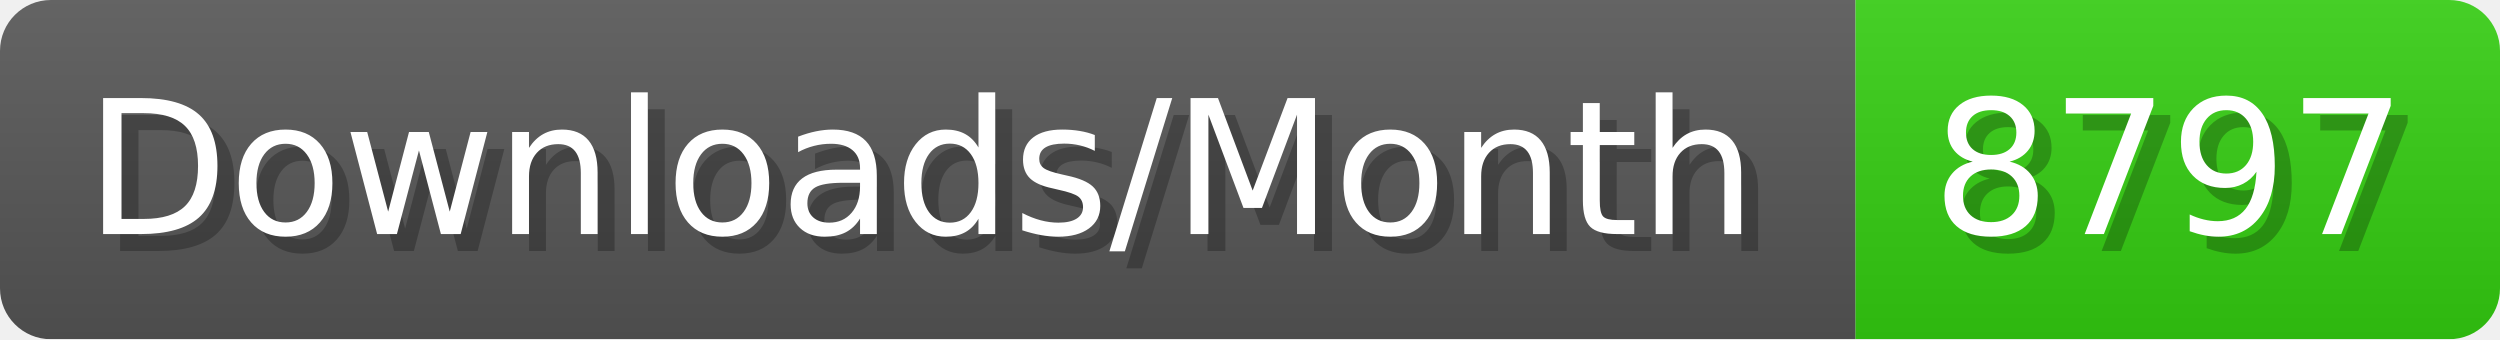
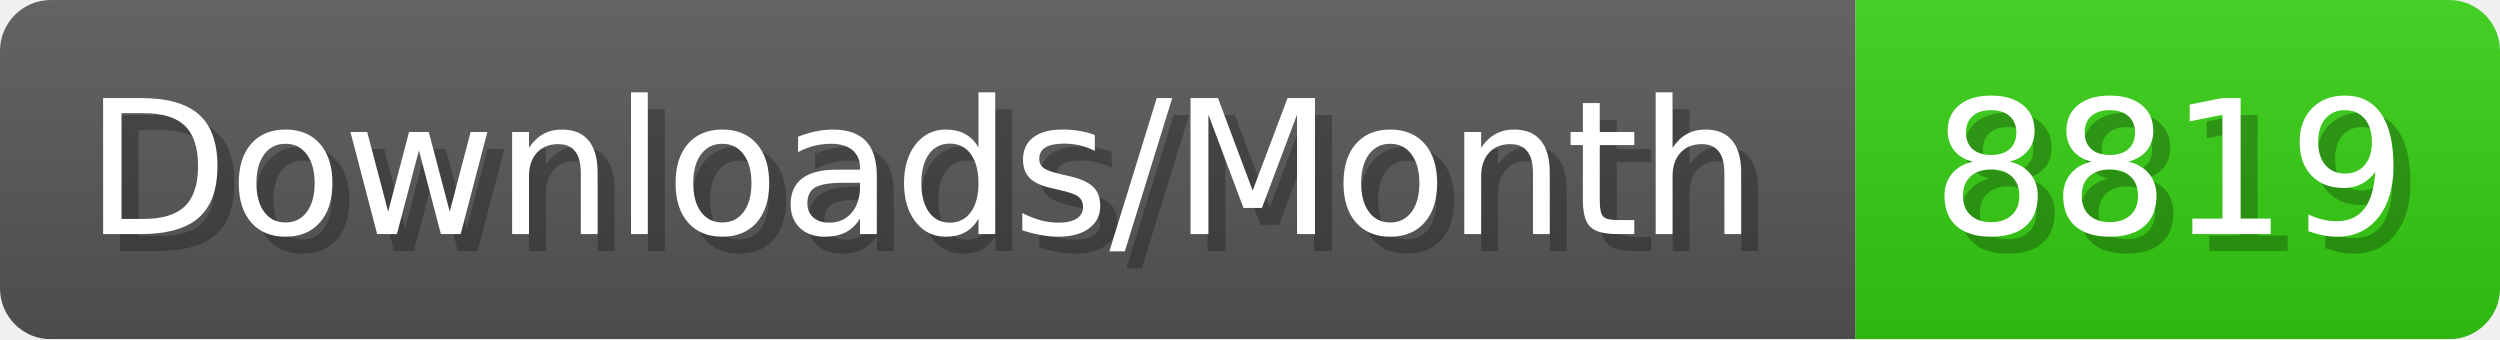
- <svg xmlns="http://www.w3.org/2000/svg" width="147.4" height="20" viewBox="0 0 1474 200" role="img" aria-label="Downloads/Month: 8797">
+ <svg xmlns="http://www.w3.org/2000/svg" width="147.4" height="20" viewBox="0 0 1474 200" role="img" aria-label="Downloads/Month: 8819">
  <linearGradient id="YlXUI" x2="0" y2="100%">
    <stop offset="0" stop-opacity=".1" stop-color="#EEE" />
    <stop offset="1" stop-opacity=".1" />
  </linearGradient>
  <mask id="JHhop">
    <rect width="1474" height="200" rx="30" fill="#FFF" />
  </mask>
  <g mask="url(#JHhop)">
    <rect width="1094" height="200" fill="#555" />
    <rect width="380" height="200" fill="#3C1" x="1094" />
    <rect width="1474" height="200" fill="url(#YlXUI)" />
  </g>
  <g aria-hidden="true" fill="#fff" text-anchor="start" font-family="Verdana,DejaVu Sans,sans-serif" font-size="110">
    <text x="60" y="148" textLength="994" fill="#000" opacity="0.25">Downloads/Month</text>
    <text x="50" y="138" textLength="994">Downloads/Month</text>
-     <text x="1149" y="148" textLength="280" fill="#000" opacity="0.25">8797</text>
-     <text x="1139" y="138" textLength="280">8797</text>
+     <text x="1149" y="148" textLength="280" fill="#000" opacity="0.25">8819</text>
+     <text x="1139" y="138" textLength="280">8819</text>
  </g>
</svg>
